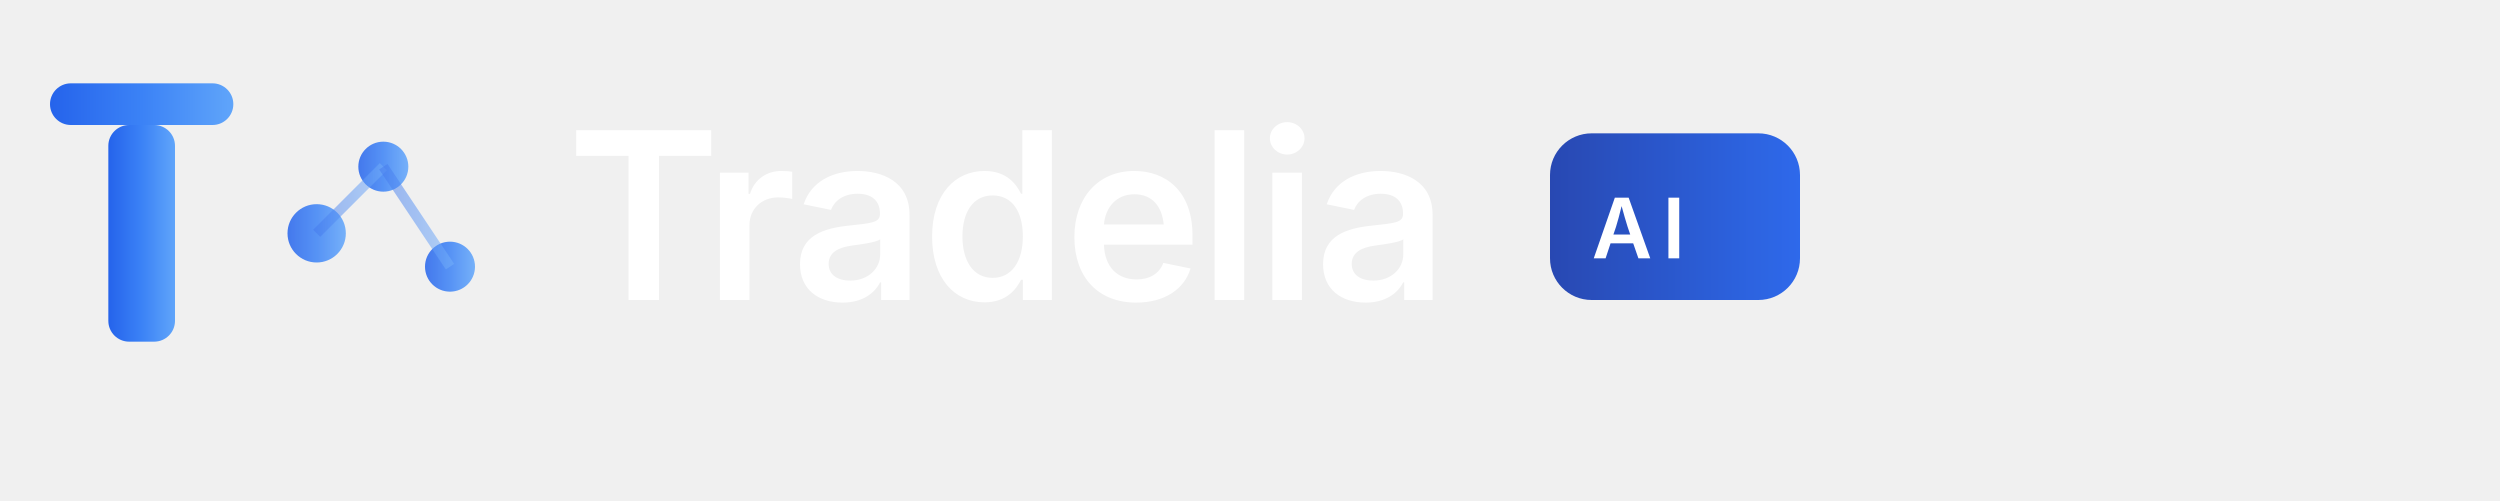
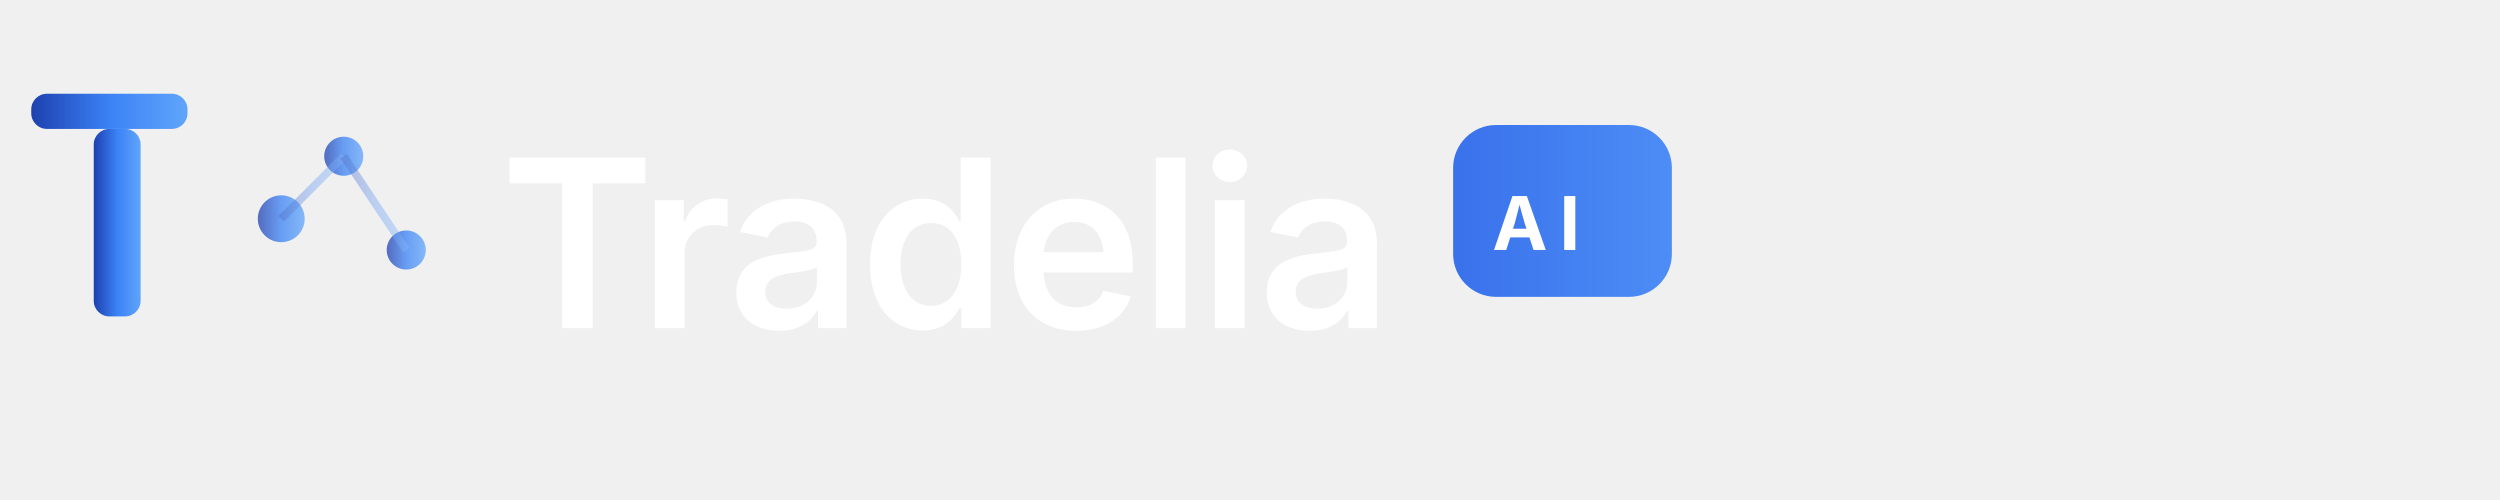
- <svg xmlns="http://www.w3.org/2000/svg" viewBox="0 0 300 60" width="300" height="60">
+ <svg xmlns="http://www.w3.org/2000/svg" viewBox="0 0 320 64" width="320" height="64">
  <defs>
    <linearGradient id="logoGradient" x1="0%" y1="0%" x2="100%" y2="0%">
-       <stop offset="0%" style="stop-color:#2563eb;stop-opacity:1" />
+       <stop offset="0%" style="stop-color:#1e40af;stop-opacity:1" />
      <stop offset="50%" style="stop-color:#3b82f6;stop-opacity:1" />
      <stop offset="100%" style="stop-color:#60a5fa;stop-opacity:1" />
    </linearGradient>
-     <linearGradient id="logoGradientDark" x1="0%" y1="0%" x2="100%" y2="0%">
-       <stop offset="0%" style="stop-color:#1e40af;stop-opacity:1" />
-       <stop offset="100%" style="stop-color:#2563eb;stop-opacity:1" />
+     <linearGradient id="logoGradientSubtle" x1="0%" y1="0%" x2="100%" y2="0%">
+       <stop offset="0%" style="stop-color:#2563eb;stop-opacity:0.9" />
+       <stop offset="100%" style="stop-color:#3b82f6;stop-opacity:0.9" />
    </linearGradient>
-     <filter id="glow">
-       <feGaussianBlur stdDeviation="1" result="coloredBlur" />
-       <feMerge>
-         <feMergeNode in="coloredBlur" />
-         <feMergeNode in="SourceGraphic" />
-       </feMerge>
-     </filter>
  </defs>
-   <g transform="translate(0, 10)">
-     <rect x="6" y="0" width="22" height="5" rx="2.5" fill="url(#logoGradient)" />
-     <rect x="13" y="5" width="8" height="26" rx="2.5" fill="url(#logoGradient)" />
-     <g opacity="0.85">
-       <circle cx="38" cy="18" r="3.5" fill="url(#logoGradient)" />
-       <circle cx="46" cy="10" r="3" fill="url(#logoGradient)" />
-       <circle cx="54" cy="22" r="3" fill="url(#logoGradient)" />
-       <line x1="38" y1="18" x2="46" y2="10" stroke="url(#logoGradient)" stroke-width="1.2" opacity="0.5" />
-       <line x1="46" y1="10" x2="54" y2="22" stroke="url(#logoGradient)" stroke-width="1.2" opacity="0.5" />
+   <g transform="translate(4, 12)">
+     <rect x="0" y="0" width="20" height="4.5" rx="2" fill="url(#logoGradient)" />
+     <rect x="8" y="4.5" width="6" height="24" rx="2" fill="url(#logoGradient)" />
+     <g opacity="0.75">
+       <circle cx="32" cy="16" r="3" fill="url(#logoGradient)" />
+       <circle cx="40" cy="8" r="2.5" fill="url(#logoGradient)" />
+       <circle cx="48" cy="20" r="2.5" fill="url(#logoGradient)" />
+       <line x1="32" y1="16" x2="40" y2="8" stroke="url(#logoGradient)" stroke-width="1" opacity="0.4" />
+       <line x1="40" y1="8" x2="48" y2="20" stroke="url(#logoGradient)" stroke-width="1" opacity="0.4" />
    </g>
  </g>
-   <g transform="translate(68, 10)">
-     <text x="0" y="26" font-family="Inter, system-ui, -apple-system, sans-serif" font-size="28" font-weight="600" fill="#ffffff" letter-spacing="-0.4">
+   <g transform="translate(64, 12)">
+     <text x="0" y="30" font-family="Inter, system-ui, -apple-system, sans-serif" font-size="30" font-weight="600" fill="#ffffff" letter-spacing="-0.3">
      Tradelia
    </text>
-     <rect x="118" y="6" width="30" height="20" rx="5" fill="url(#logoGradientDark)" opacity="0.95" />
-     <text x="123" y="21" font-family="Inter, system-ui, -apple-system, sans-serif" font-size="10" font-weight="600" fill="#ffffff" letter-spacing="1.2">
+     <rect x="122" y="4" width="28" height="22" rx="5.5" fill="url(#logoGradientSubtle)" />
+     <text x="127" y="20" font-family="Inter, system-ui, -apple-system, sans-serif" font-size="9.5" font-weight="700" fill="#ffffff" letter-spacing="1.5">
      AI
    </text>
-     <line x1="0" y1="32" x2="148" y2="32" stroke="url(#logoGradient)" stroke-width="0.8" opacity="0.3" />
  </g>
</svg>
